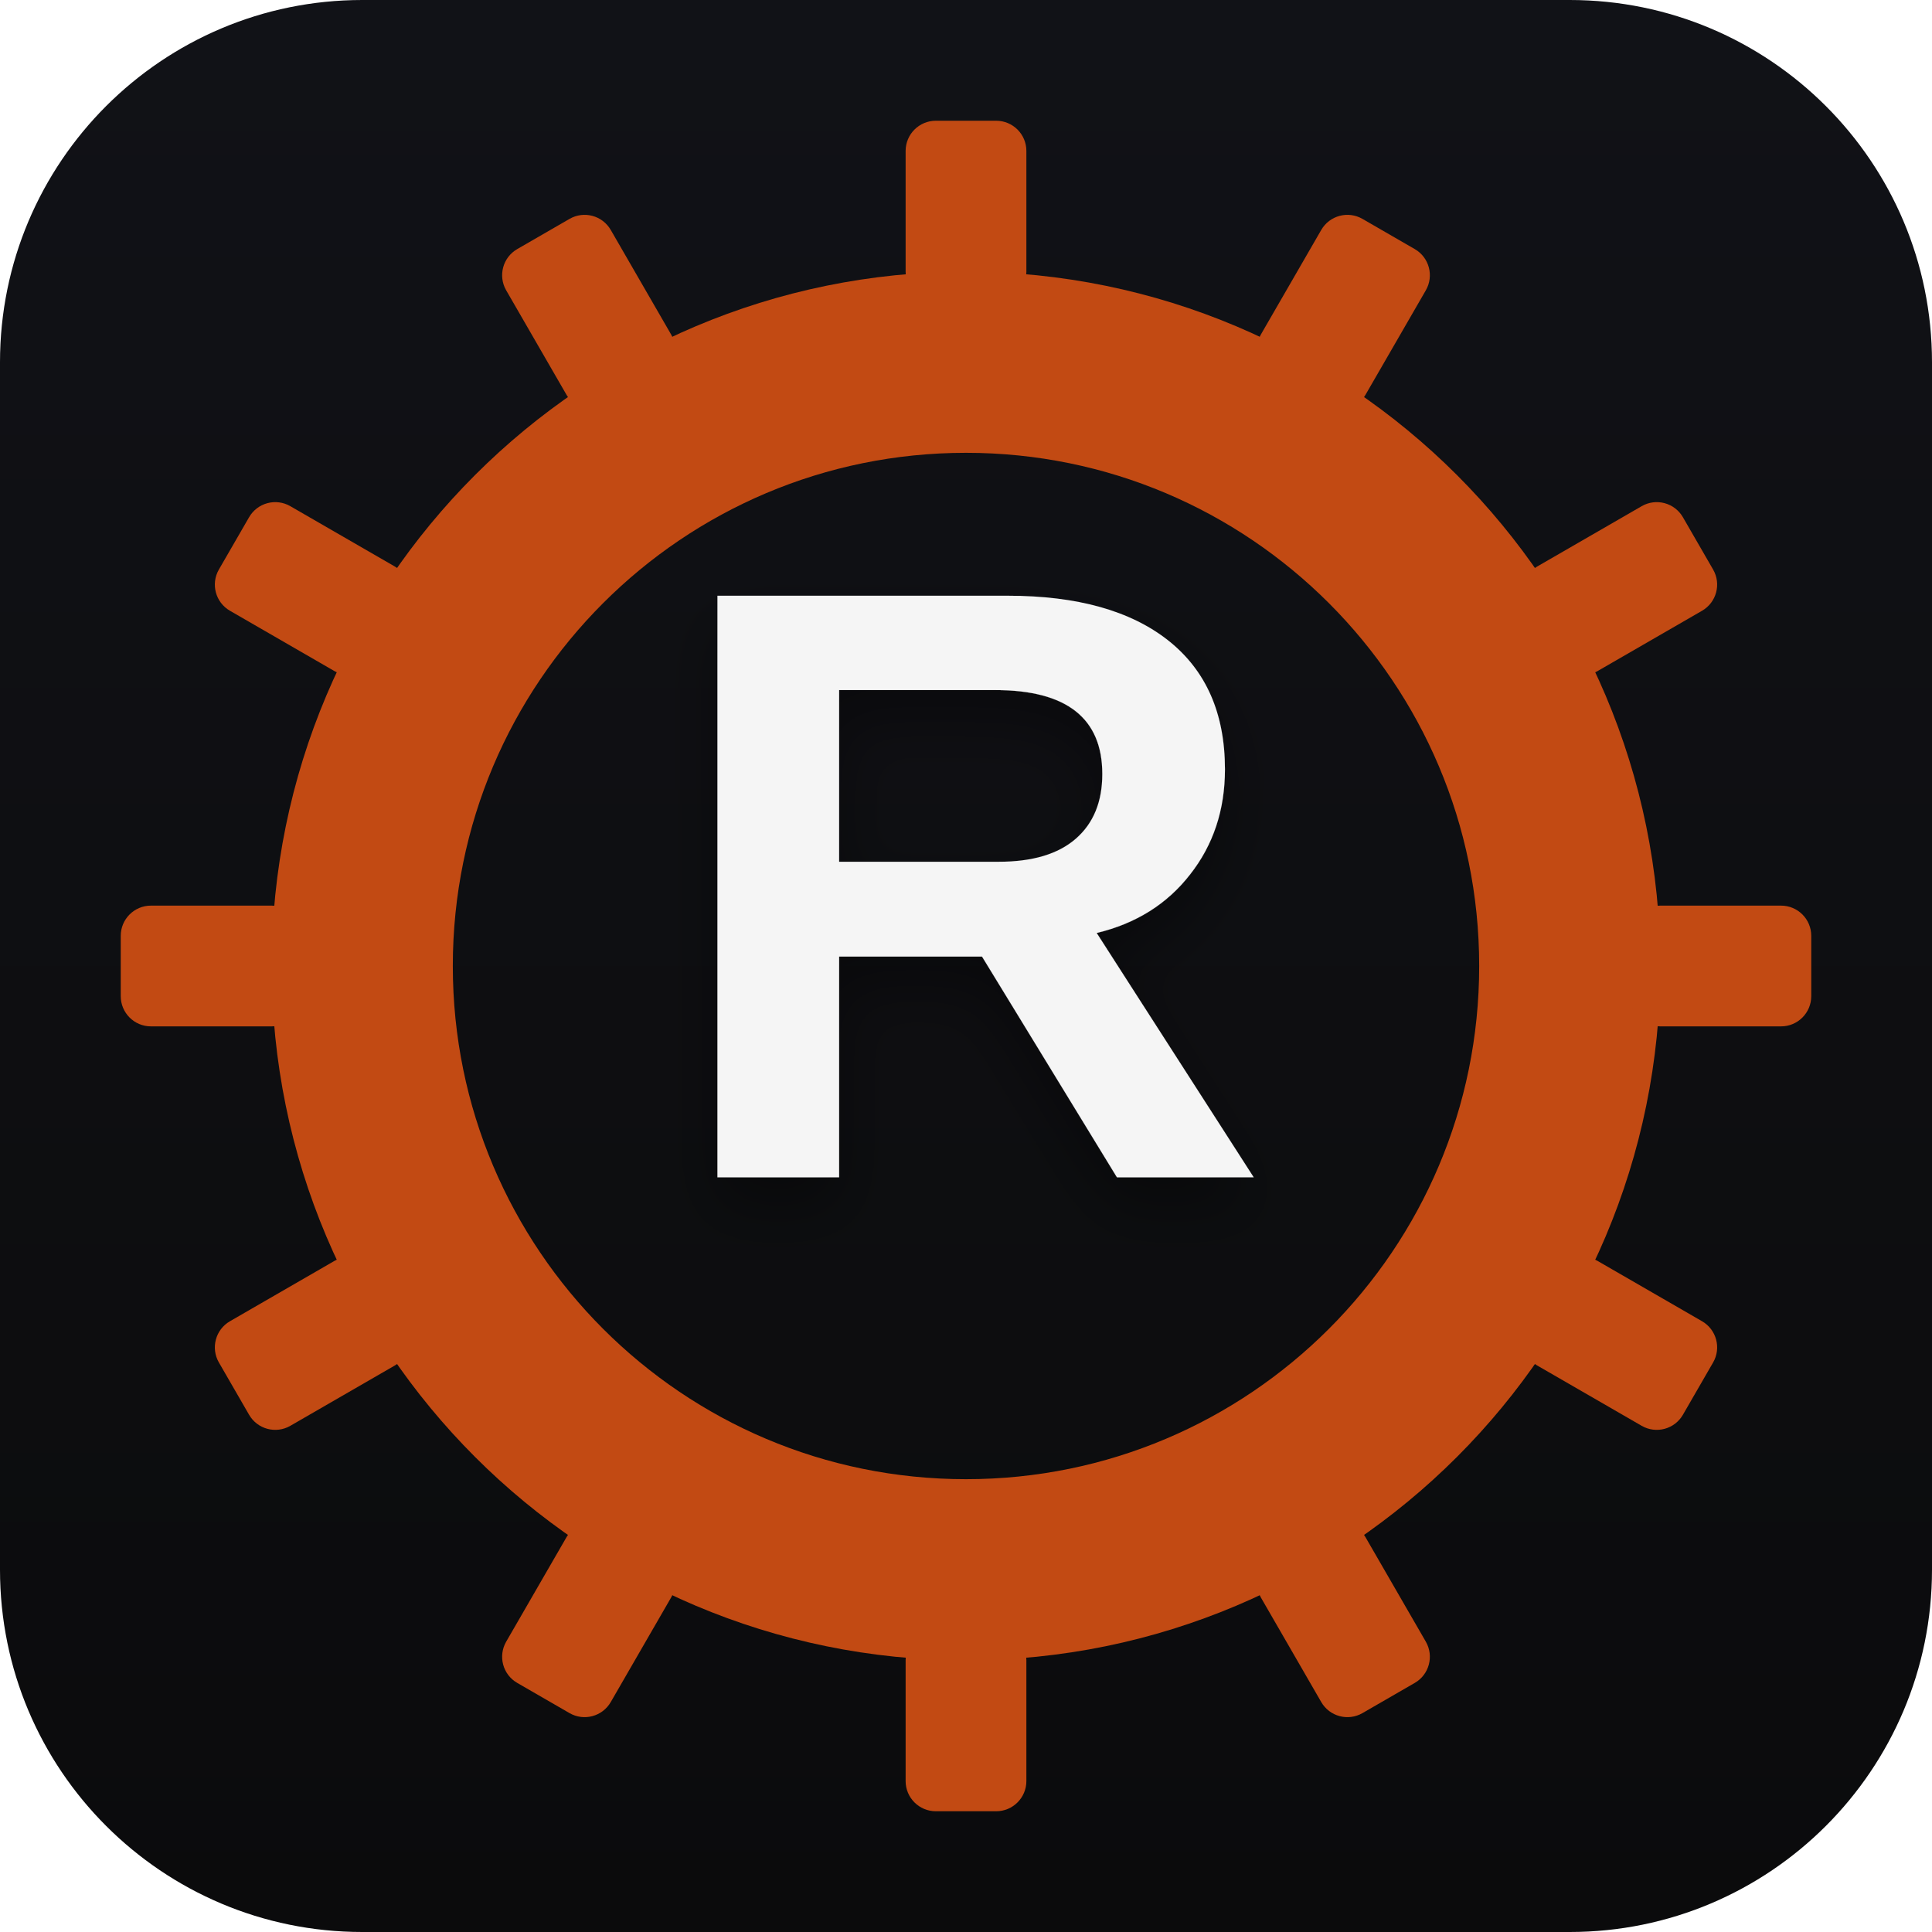
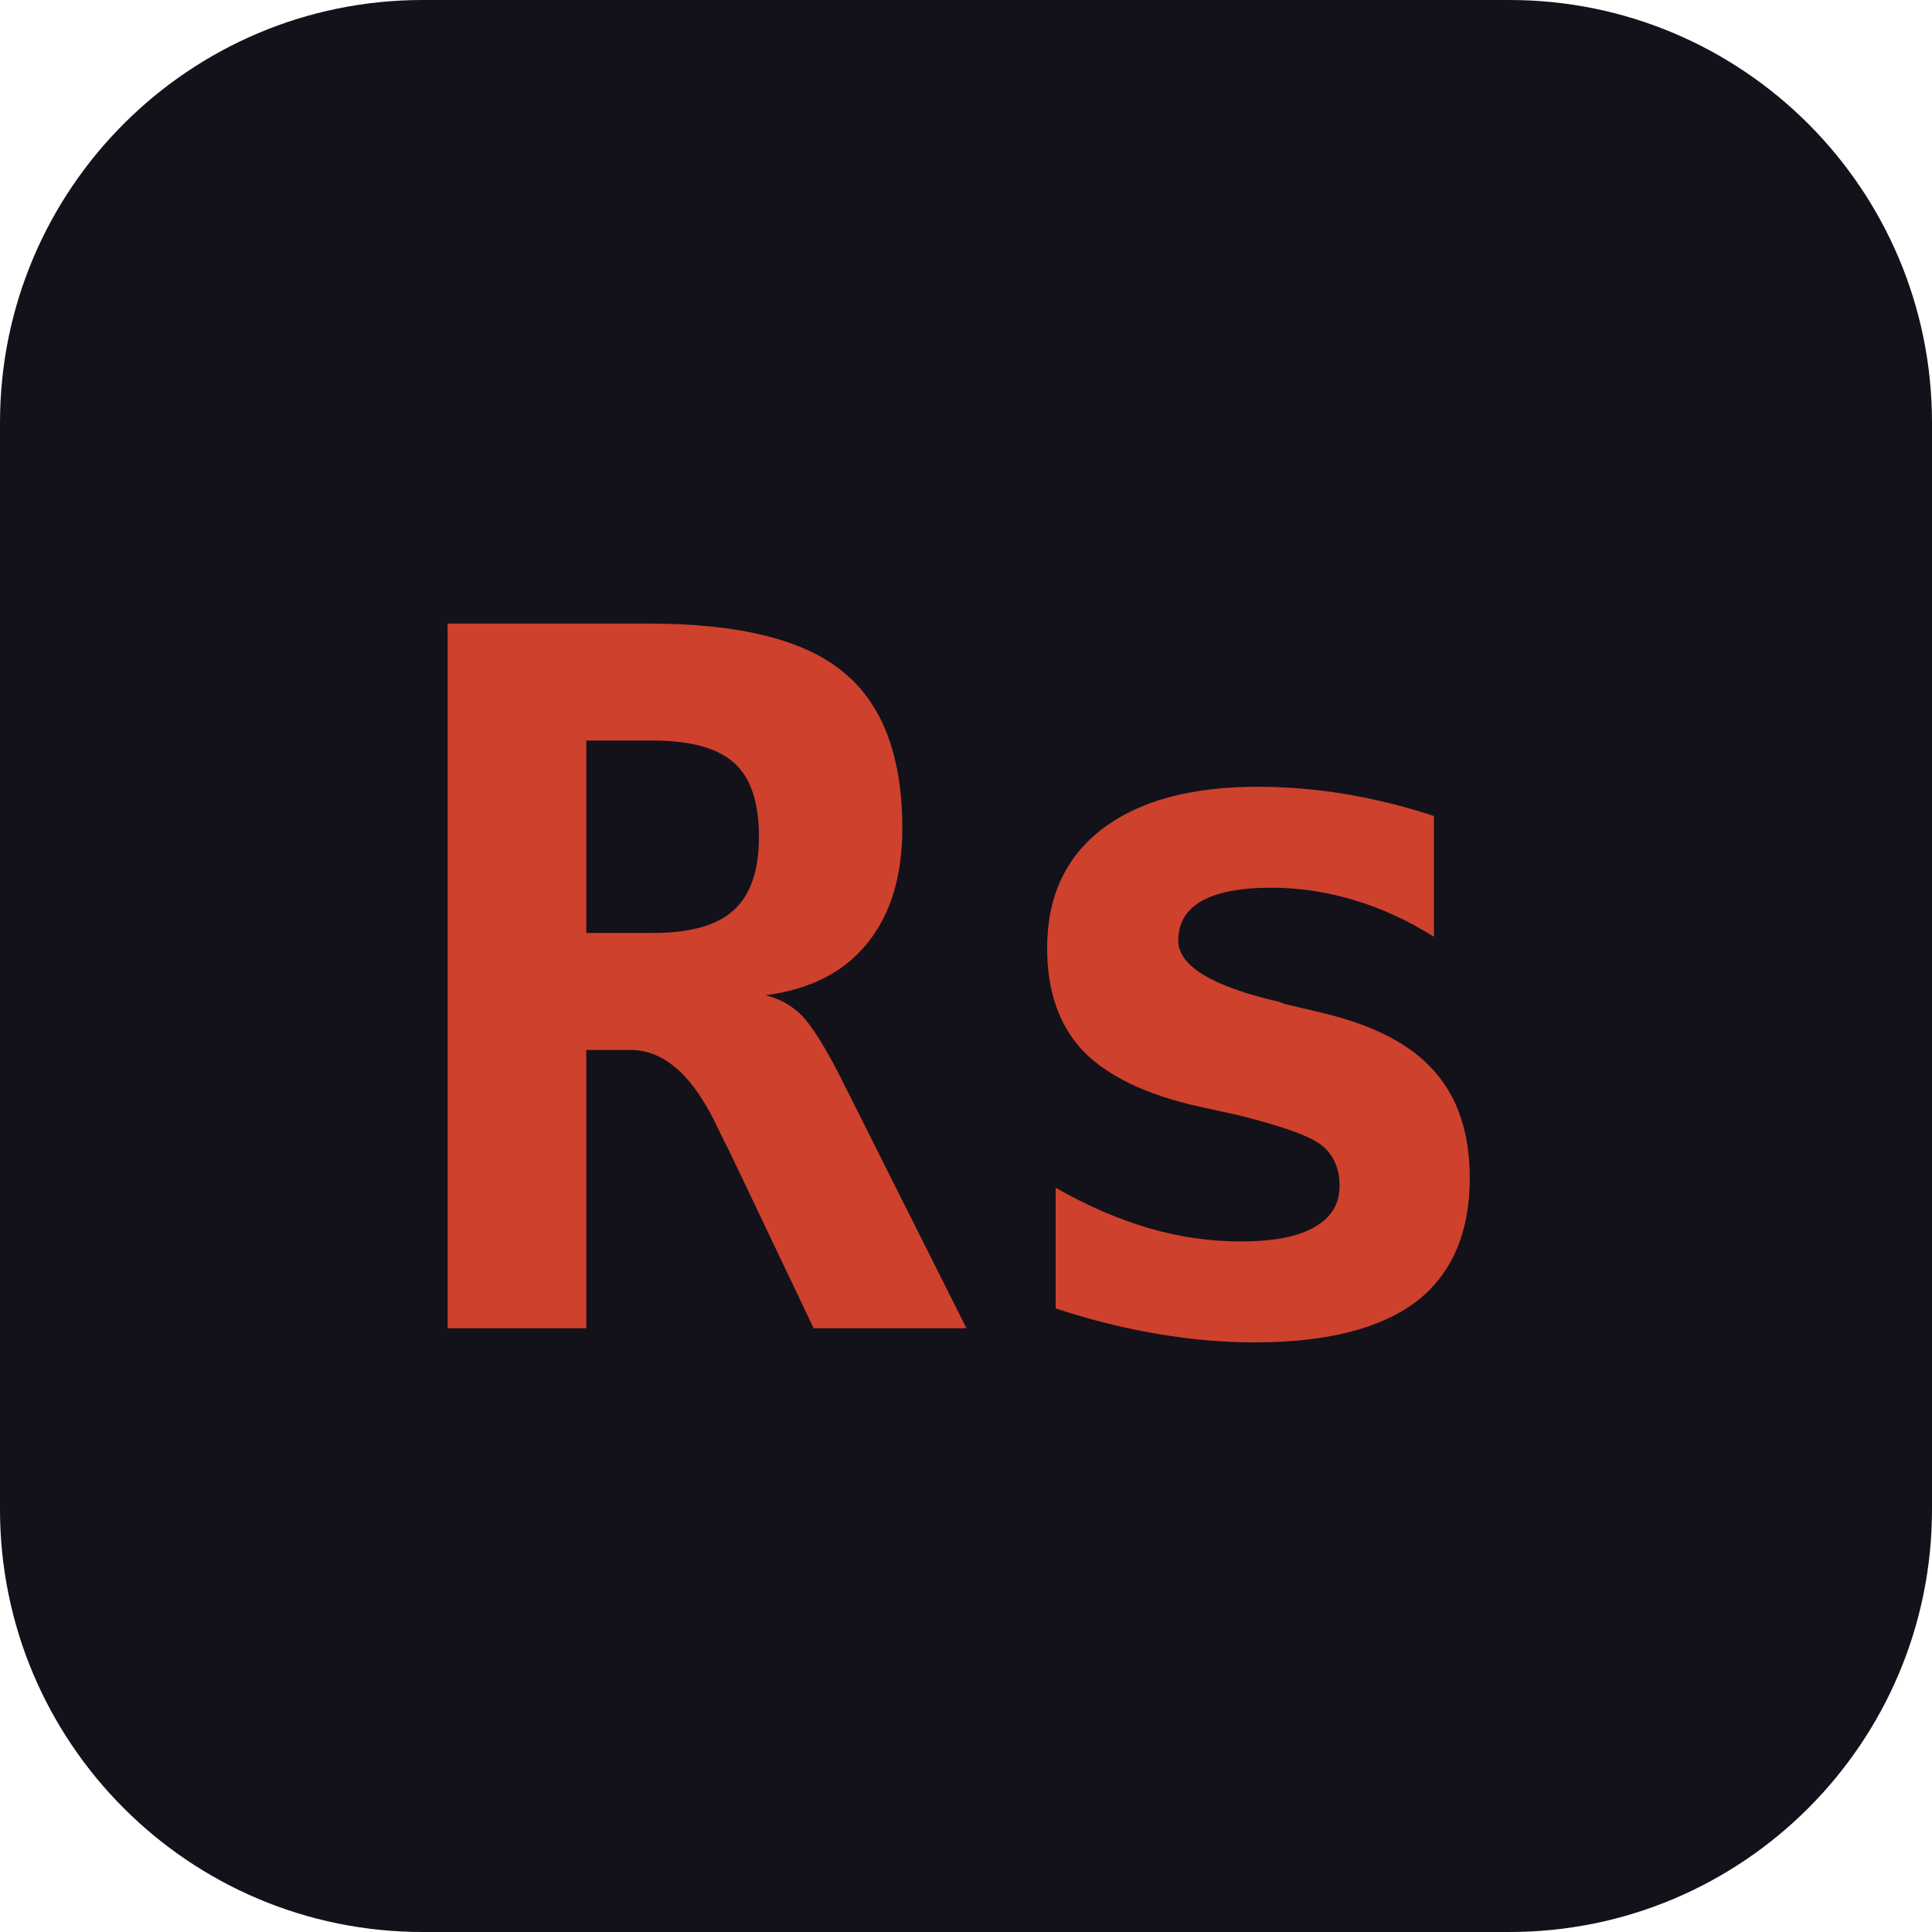
- <svg xmlns="http://www.w3.org/2000/svg" width="64" height="64" viewBox="0 0 64 64" role="img" aria-label="Rust for Windows">
-   <defs>
-     <linearGradient id="g" x1="0" x2="0" y1="0" y2="1">
-       <stop offset="0%" stop-color="#111217" />
-       <stop offset="100%" stop-color="#0b0b0c" />
-     </linearGradient>
-     <filter id="s" x="-20%" y="-20%" width="140%" height="140%">
-       <feDropShadow dx="0" dy="1" stdDeviation="1" flood-color="#000" flood-opacity="0.35" />
-     </filter>
-   </defs>
-   <rect width="64" height="64" rx="12" fill="url(#g)" />
-   <g transform="translate(32,32)">
-     <circle r="20" fill="none" stroke="#c24a13" stroke-width="6" />
-     <g fill="#c24a13">
-       <rect x="-2" y="-28" width="4" height="6" rx="1" />
-       <rect x="-2" y="22" width="4" height="6" rx="1" />
-       <rect x="-28" y="-2" width="6" height="4" rx="1" />
-       <rect x="22" y="-2" width="6" height="4" rx="1" />
-       <g transform="rotate(30)">
-         <rect x="-2" y="-28" width="4" height="6" rx="1" />
-       </g>
-       <g transform="rotate(60)">
-         <rect x="-2" y="-28" width="4" height="6" rx="1" />
-       </g>
-       <g transform="rotate(120)">
-         <rect x="-2" y="-28" width="4" height="6" rx="1" />
-       </g>
-       <g transform="rotate(150)">
-         <rect x="-2" y="-28" width="4" height="6" rx="1" />
-       </g>
-       <g transform="rotate(210)">
-         <rect x="-2" y="-28" width="4" height="6" rx="1" />
-       </g>
-       <g transform="rotate(240)">
-         <rect x="-2" y="-28" width="4" height="6" rx="1" />
-       </g>
-       <g transform="rotate(300)">
-         <rect x="-2" y="-28" width="4" height="6" rx="1" />
-       </g>
-       <g transform="rotate(330)">
-         <rect x="-2" y="-28" width="4" height="6" rx="1" />
-       </g>
-     </g>
-   </g>
-   <g filter="url(#s)">
-     <text x="32" y="39" text-anchor="middle" font-family="Segoe UI, Arial, sans-serif" font-size="28" font-weight="800" fill="#f5f5f5">R</text>
-   </g>
+ <svg xmlns="http://www.w3.org/2000/svg" viewBox="0 0 32 32">
+   <rect width="32" height="32" rx="7" fill="#13111a" />
+   <text x="16" y="22" font-family="monospace" font-size="16" font-weight="bold" fill="#ce412d" text-anchor="middle">Rs</text>
</svg>
